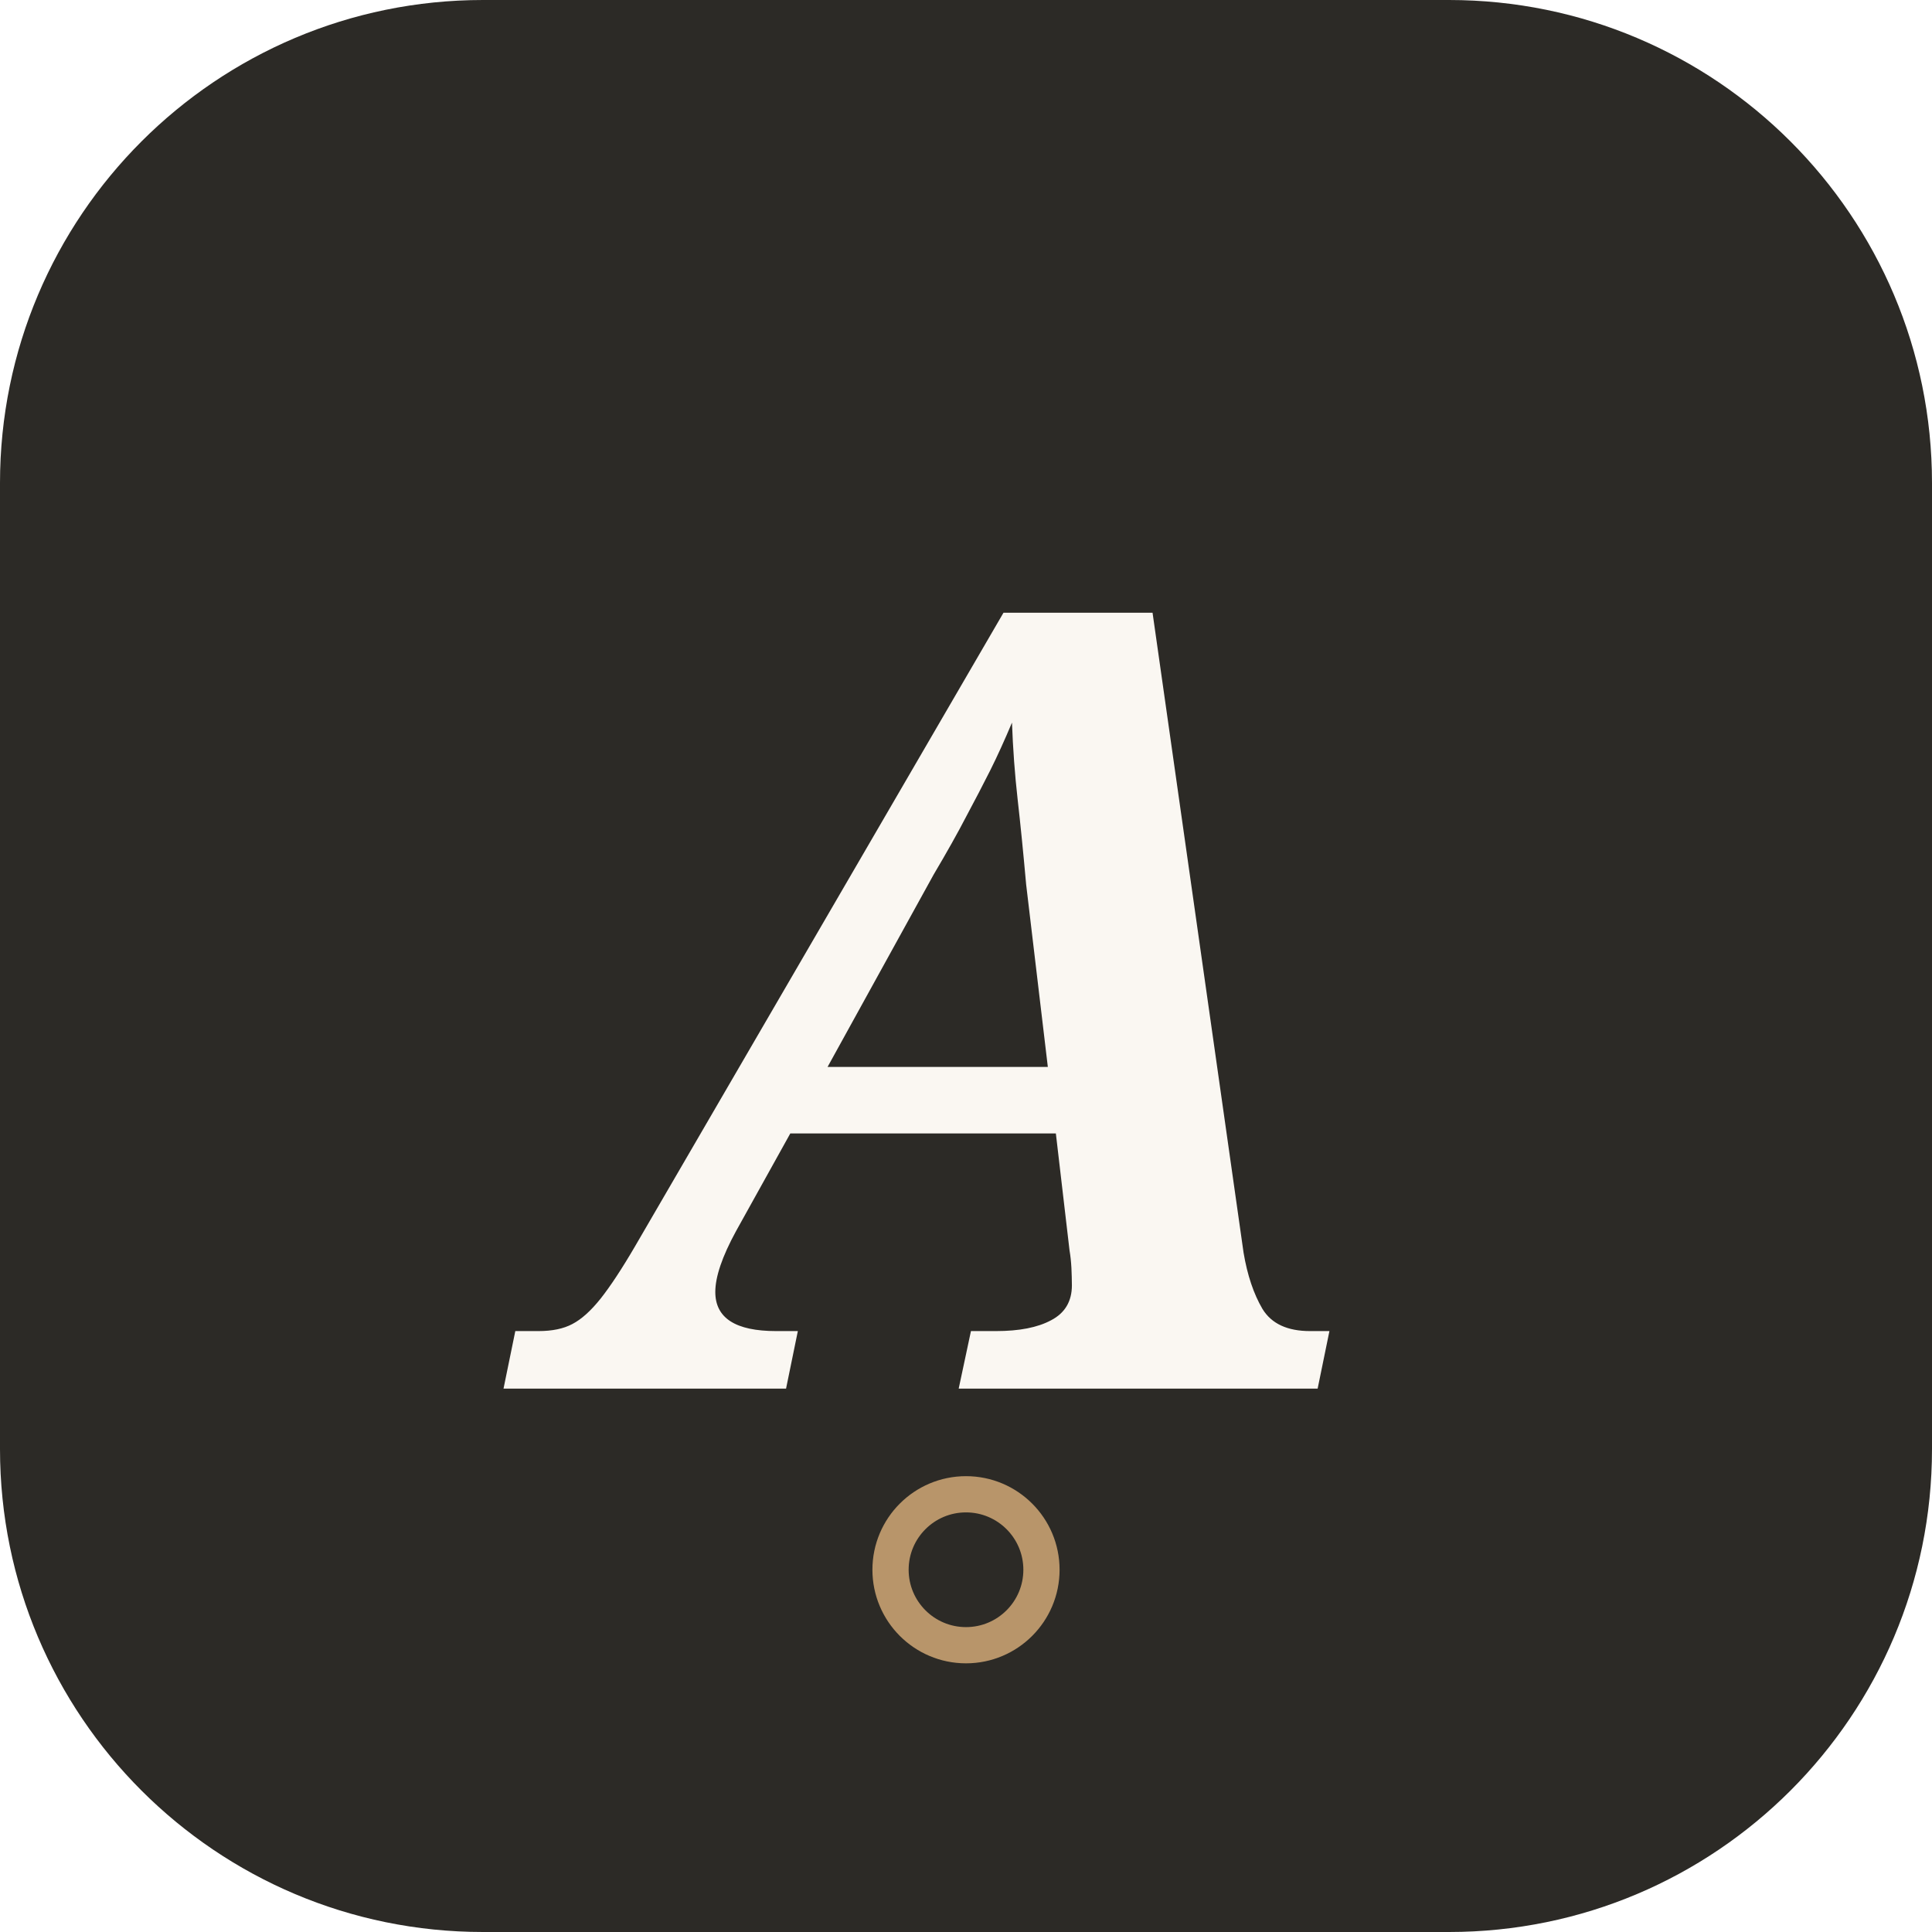
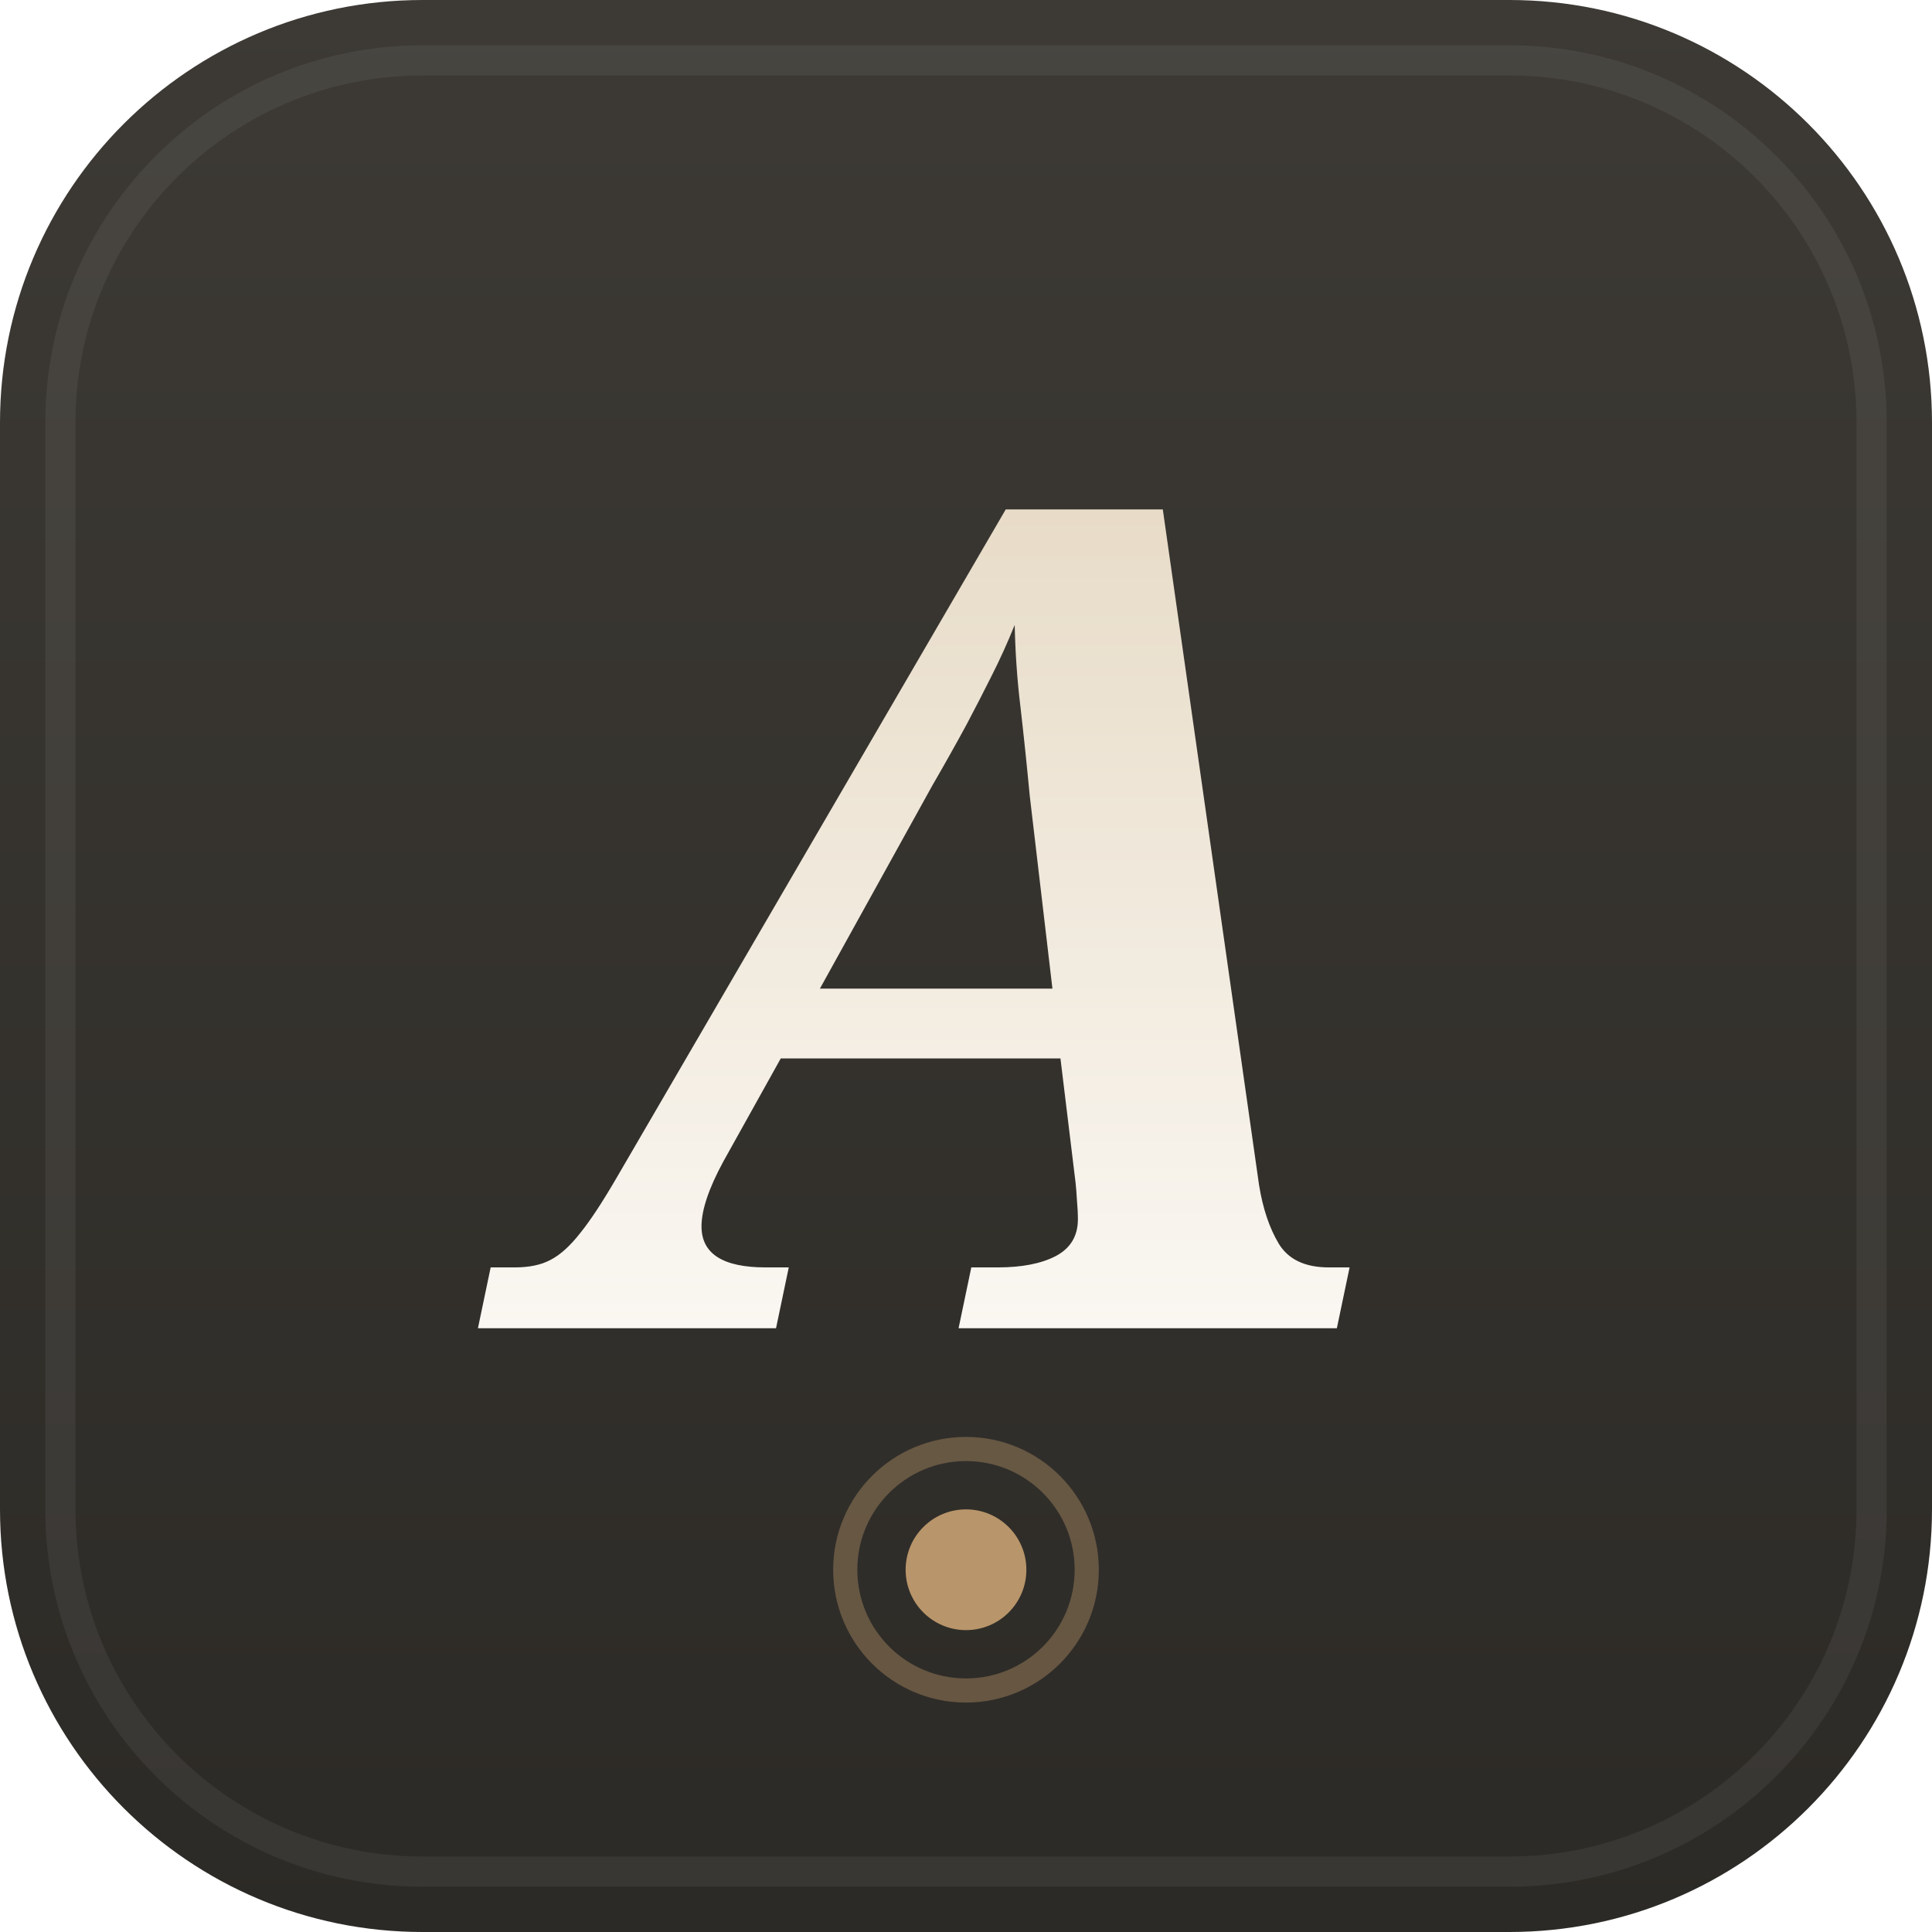
<svg xmlns="http://www.w3.org/2000/svg" viewBox="0 0 64 64">
-   <rect width="64" height="64" rx="16" fill="#2C2A26" />
-   <text x="32" y="46" text-anchor="middle" font-family="Georgia,'Playfair Display',serif" font-size="36" font-style="italic" font-weight="700" fill="#FAF7F2">A</text>
-   <circle cx="32" cy="52" r="2.5" fill="none" stroke="#B8956A" stroke-width="1.2" />
+   <defs>
+     <linearGradient id="g" x1="0" y1="0" x2="0" y2="1">
+       <stop offset="0%" stop-color="#3D3A35" />
+       <stop offset="100%" stop-color="#2C2A26" />
+     </linearGradient>
+     <linearGradient id="a" x1="0" y1="0" x2="0" y2="1">
+       <stop offset="0%" stop-color="#E8DCC8" />
+       <stop offset="100%" stop-color="#FAF7F2" />
+     </linearGradient>
+   </defs>
+   <rect width="64" height="64" rx="14" fill="url(#g)" />
+   <rect x="2" y="2" width="60" height="60" rx="12" fill="none" stroke="rgba(255,255,255,0.06)" stroke-width="1" />
+   <text x="32" y="44" text-anchor="middle" font-family="Georgia,'Playfair Display',serif" font-size="38" font-style="italic" font-weight="700" fill="url(#a)" letter-spacing="-1">A</text>
+   <circle cx="32" cy="52" r="2" fill="#B8956A" />
+   <circle cx="32" cy="52" r="4" fill="none" stroke="#B8956A" stroke-width="0.8" opacity="0.4" />
</svg>
